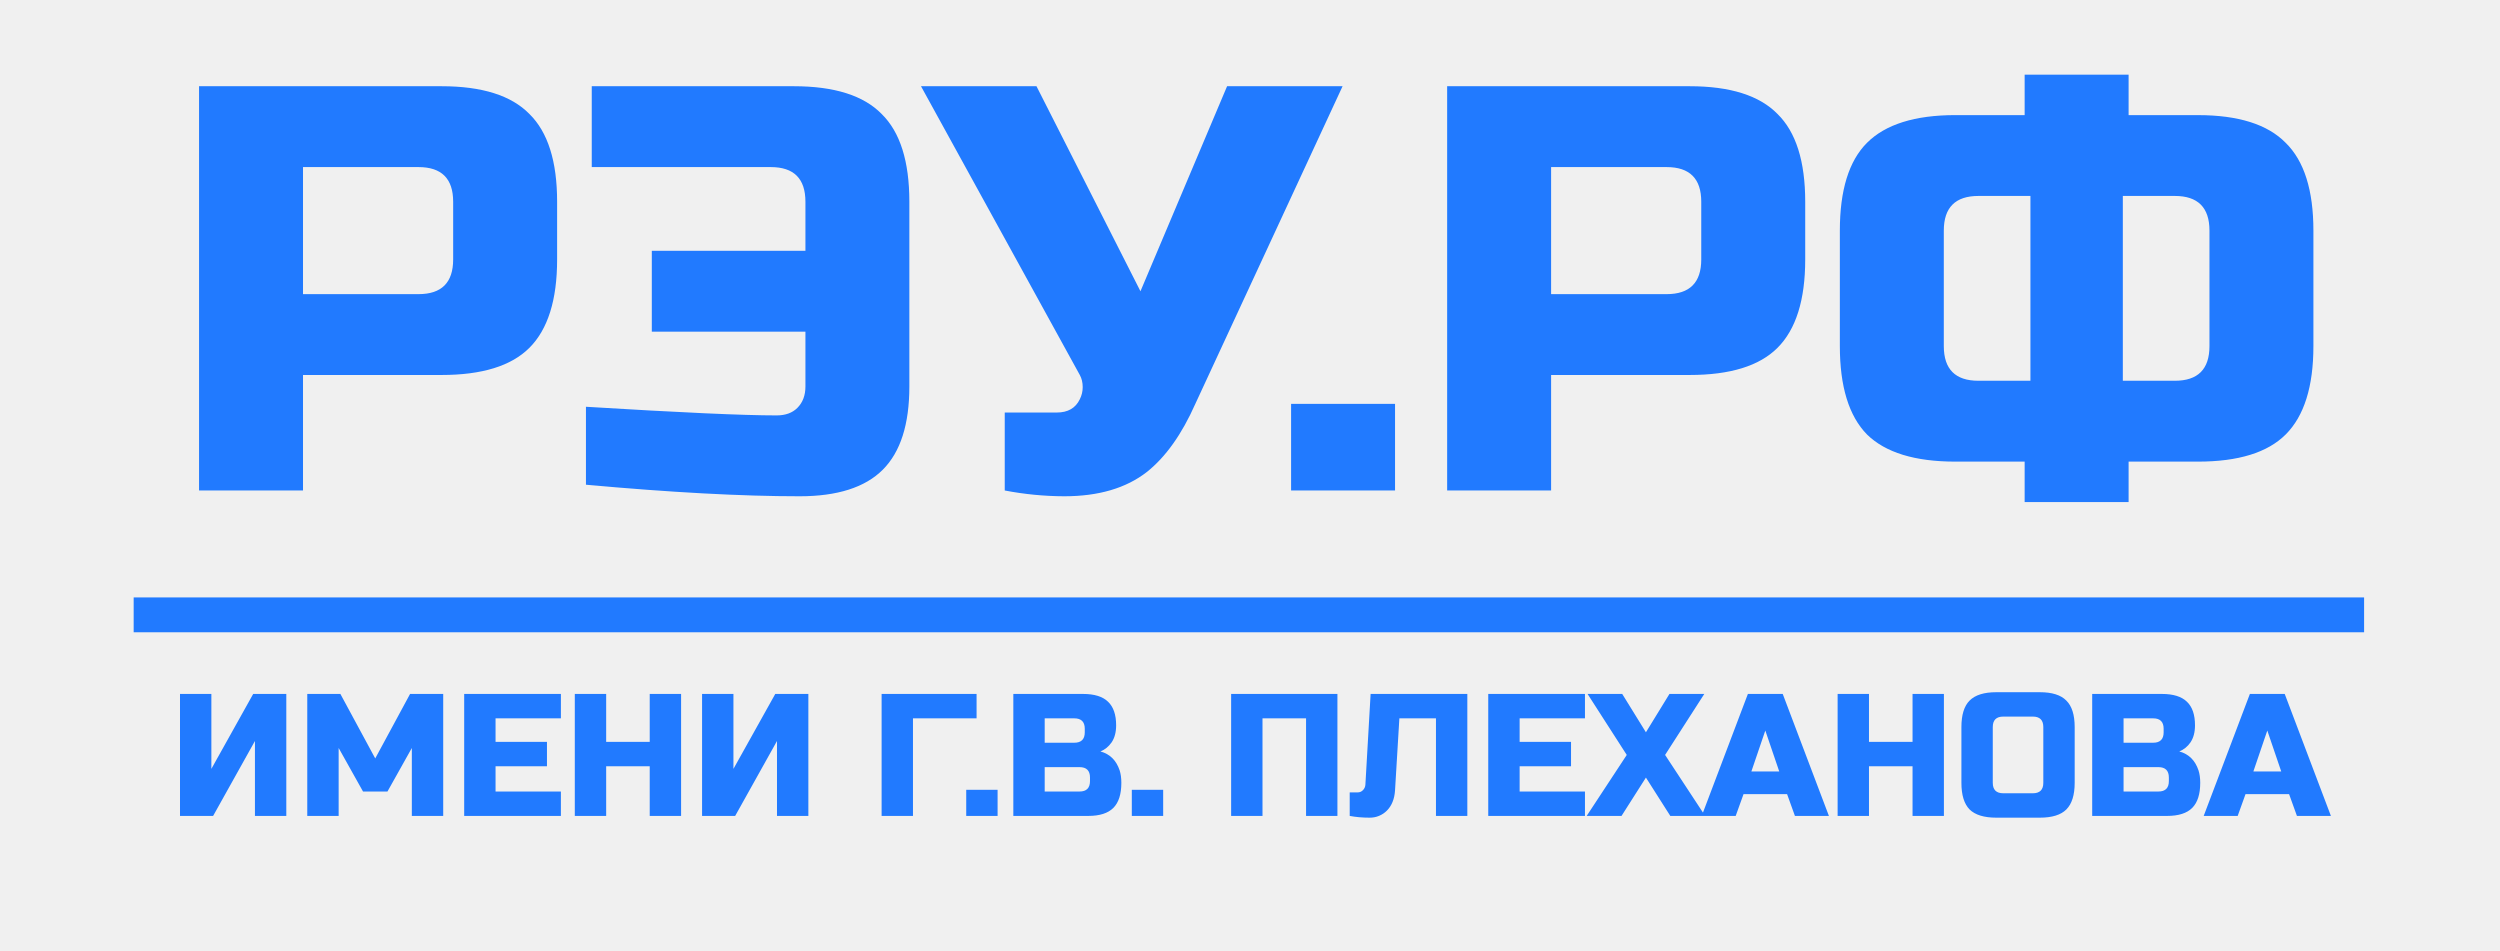
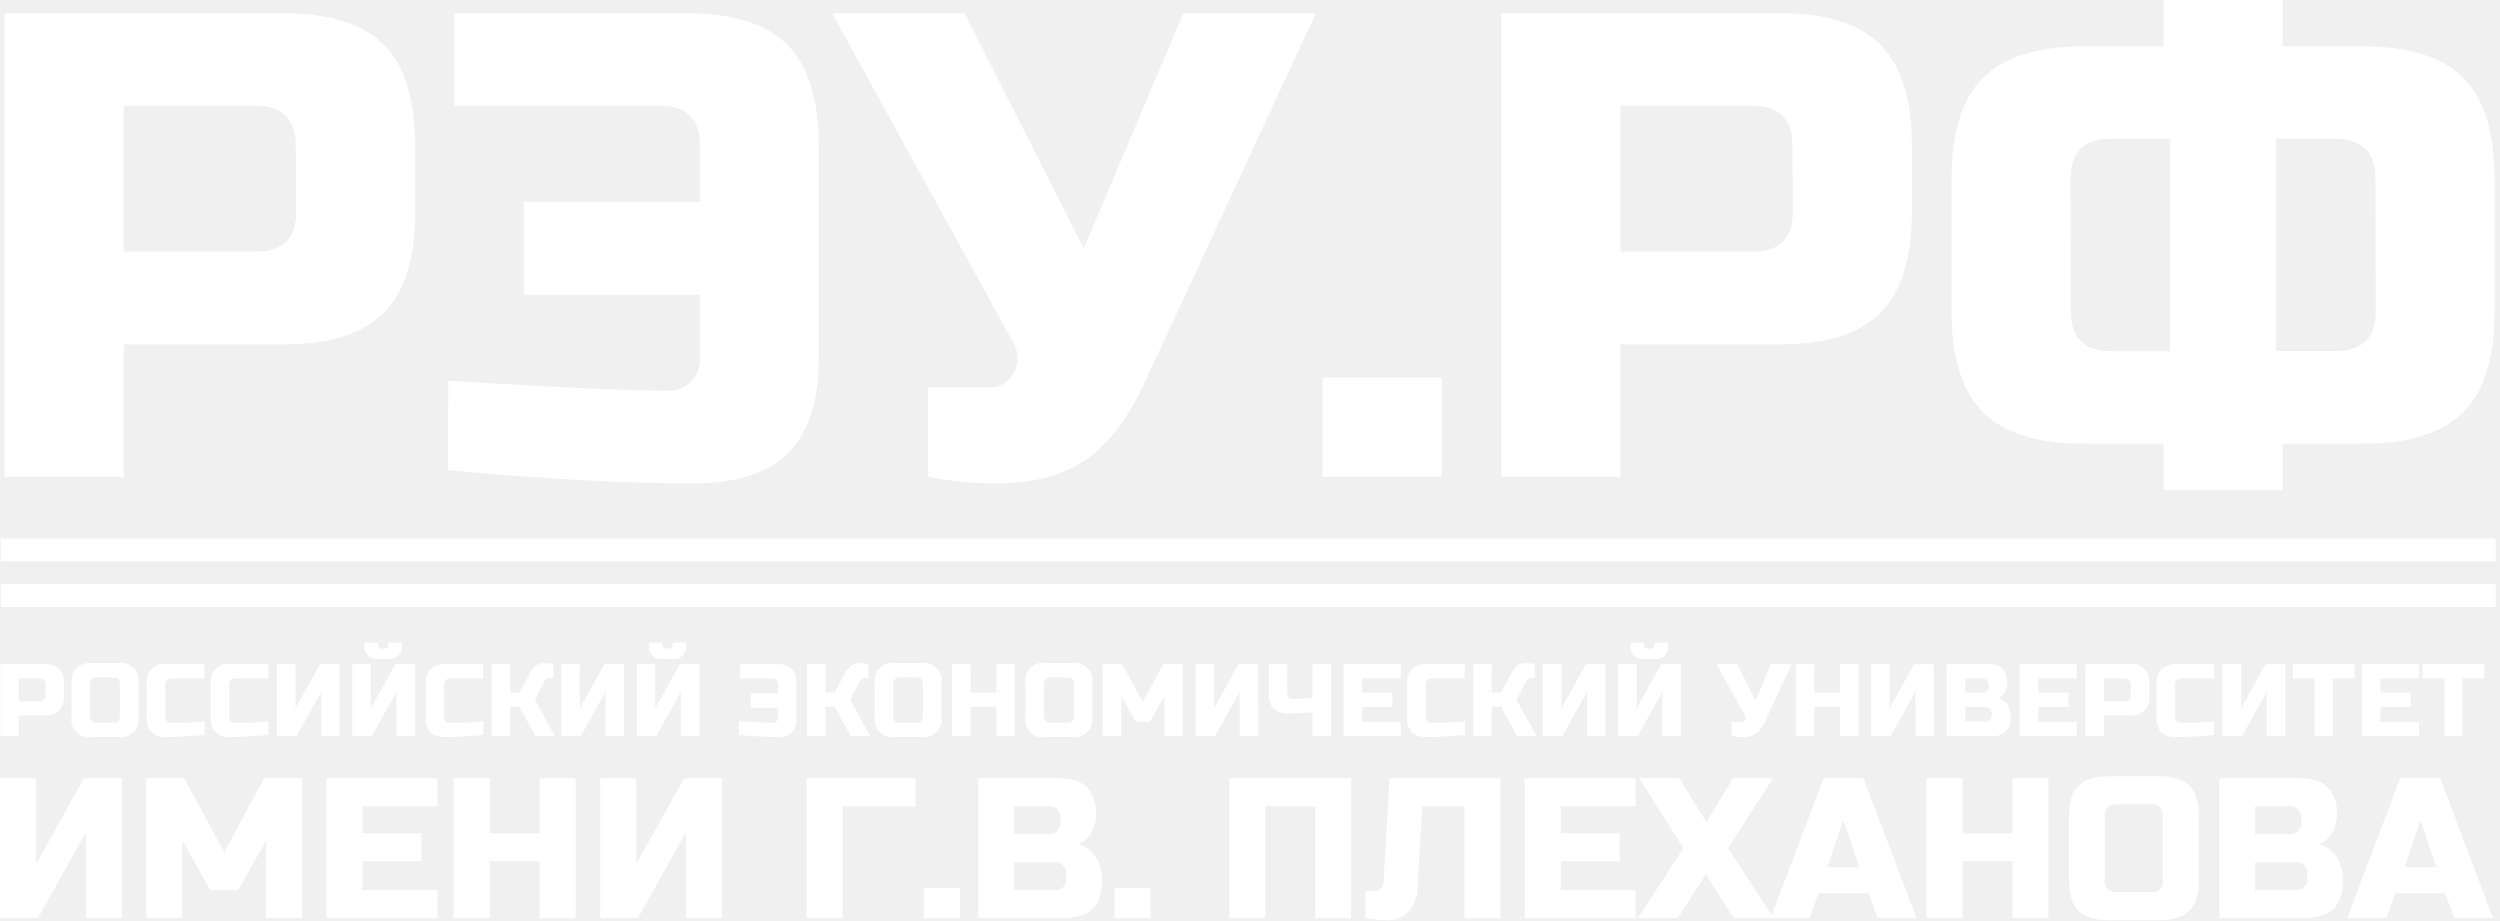
- <svg xmlns="http://www.w3.org/2000/svg" width="163" height="62" fill="none">
-   <g clip-path="url(#clip0_926_575)">
-     <path d="M12.978 5.622h15.815c2.636 0 4.544.603 5.723 1.808 1.205 1.18 1.808 3.087 1.808 5.723v3.766c0 2.636-.603 4.556-1.808 5.76-1.18 1.18-3.087 1.77-5.723 1.77h-9.037v7.531h-6.778V5.622zm16.568 7.531c0-1.506-.753-2.259-2.26-2.259h-7.53v8.284h7.53c1.507 0 2.26-.753 2.26-2.26v-3.765zm8.659 13.368c6.125.376 10.267.564 12.426.564.577 0 1.03-.163 1.356-.49.351-.35.527-.815.527-1.392v-3.578H42.498v-5.271h10.016v-3.2c0-1.507-.753-2.26-2.26-2.26H38.582V5.622H51.76c2.635 0 4.543.603 5.723 1.808 1.205 1.18 1.807 3.087 1.807 5.723v12.05c0 2.46-.577 4.267-1.732 5.422-1.154 1.155-2.962 1.732-5.422 1.732-3.765 0-8.41-.251-13.932-.753V26.52zm31.182 5.836a20.9 20.9 0 01-3.878-.377v-5.083h3.389c.728 0 1.23-.289 1.506-.866.126-.251.188-.514.188-.79 0-.302-.063-.566-.188-.791L60.049 5.622h7.53l6.779 13.368 5.648-13.368h7.53l-9.601 20.71c-.879 1.983-1.933 3.465-3.163 4.444-1.356 1.054-3.15 1.581-5.385 1.581zm14.792-6.025h6.778v5.648h-6.778v-5.648zm10.175-20.71h15.815c2.636 0 4.544.603 5.724 1.808 1.205 1.18 1.807 3.087 1.807 5.723v3.766c0 2.636-.602 4.556-1.807 5.76-1.18 1.18-3.088 1.77-5.724 1.77h-9.037v7.531h-6.778V5.622zm16.568 7.531c0-1.506-.753-2.259-2.259-2.259h-7.531v8.284h7.531c1.506 0 2.259-.753 2.259-2.26v-3.765zm39.912 9.414c0 2.636-.602 4.556-1.807 5.761-1.18 1.18-3.088 1.77-5.723 1.77h-4.519v2.636h-6.778v-2.636h-4.518c-2.636 0-4.556-.59-5.761-1.77-1.18-1.205-1.77-3.125-1.77-5.761v-7.531c0-2.636.59-4.544 1.77-5.724 1.205-1.204 3.125-1.807 5.761-1.807h4.518V4.87h6.778v2.636h4.519c2.635 0 4.543.603 5.723 1.807 1.205 1.18 1.807 3.088 1.807 5.724v7.53zm-6.777-7.531c0-1.506-.753-2.26-2.26-2.26h-3.388v12.05h3.388c1.507 0 2.26-.753 2.26-2.26v-7.53zm-17.321 7.53c0 1.507.753 2.26 2.259 2.26h3.389v-12.05h-3.389c-1.506 0-2.259.754-2.259 2.26v7.53z" fill="#217AFF" />
-     <path d="M8.715 40.088h145.424" stroke="#217AFF" stroke-width="2.272" stroke-miterlimit="10" />
-     <path d="M18.667 53.198h-2.045v-4.885l-2.727 4.885h-2.159v-7.953h2.045v4.886l2.727-4.886h2.159v7.953zm8.185-4.43l-1.59 2.84H23.67l-1.59-2.84v4.43h-2.046v-7.953h2.159l2.272 4.204 2.272-4.204h2.16v7.953h-2.046v-4.43zm9.719 4.43h-6.306v-7.953h6.306v1.59H32.31v1.535h3.352v1.59H32.31v1.648h4.26v1.59zm7.836 0h-2.045V49.96h-2.84v3.238h-2.045v-7.953h2.045v3.125h2.84v-3.125h2.045v7.953zm8.3 0H50.66v-4.885l-2.727 4.885h-2.158v-7.953h2.045v4.886l2.727-4.886h2.158v7.953zm6.819 0h-2.045v-7.953h6.192v1.59h-4.147v6.363zm3.472-1.704h2.045v1.704h-2.045v-1.704zm3.07-6.249h4.545c.742 0 1.288.17 1.636.512.348.333.523.844.523 1.533 0 .455-.099.826-.296 1.114-.197.28-.44.477-.727.59.614.167 1.03.576 1.25 1.228.076.234.113.507.113.818 0 .742-.174 1.287-.522 1.636-.349.348-.894.522-1.636.522h-4.885v-7.953zm5 5.454c0-.455-.228-.682-.682-.682h-2.272v1.59h2.272c.454 0 .681-.227.681-.681v-.227zm-.341-3.181c0-.455-.228-.682-.682-.682h-1.931v1.59h1.93c.455 0 .683-.227.683-.681v-.227zm3.067 3.976h2.045v1.704h-2.045v-1.704zM87.2 53.198h-2.045v-6.362h-2.84v6.362H80.27v-7.953h6.93v7.953zm3.755-1.647c-.038.545-.212.977-.523 1.295a1.56 1.56 0 01-1.147.466c-.455 0-.883-.038-1.284-.114v-1.534h.511a.46.46 0 00.353-.147.537.537 0 00.159-.364l.34-5.908h6.306v7.953h-2.045v-6.362h-2.386l-.284 4.715zm12.385 1.647h-6.306v-7.953h6.306v1.59h-4.26v1.535h3.351v1.59H99.08v1.648h4.26v1.59zm5.508-7.953h2.272l-2.556 3.977 2.613 3.976h-2.273l-1.59-2.5-1.591 2.5h-2.272l2.613-3.976-2.556-3.977h2.261l1.545 2.5 1.534-2.5zm4.319 7.953h-2.216l3.011-7.953h2.272l3.011 7.953h-2.216l-.511-1.42h-2.84l-.511 1.42zm1.022-2.897h1.818l-.909-2.67-.909 2.67zm12.554 2.897h-2.045V49.96h-2.84v3.238h-2.045v-7.953h2.045v3.125h2.84v-3.125h2.045v7.953zm6.481-5.794c0-.454-.227-.682-.682-.682h-1.931c-.454 0-.682.228-.682.682v3.636c0 .454.228.681.682.681h1.931c.455 0 .682-.227.682-.681v-3.636zm2.045 3.636c0 .795-.182 1.374-.545 1.738-.356.356-.932.534-1.727.534h-2.84c-.796 0-1.375-.178-1.739-.534-.356-.364-.534-.943-.534-1.738v-3.636c0-.795.178-1.37.534-1.727.364-.364.943-.545 1.739-.545h2.84c.795 0 1.371.181 1.727.545.363.356.545.932.545 1.727v3.636zm1.142-5.795h4.544c.742 0 1.288.17 1.636.512.349.333.523.844.523 1.533 0 .455-.099.826-.296 1.114a1.6 1.6 0 01-.727.59c.614.167 1.03.576 1.25 1.228.076.234.114.507.114.818 0 .742-.175 1.287-.523 1.636-.348.348-.894.522-1.636.522h-4.885v-7.953zm4.999 5.454c0-.455-.228-.682-.682-.682h-2.272v1.59h2.272c.454 0 .682-.227.682-.681v-.227zm-.341-3.181c0-.455-.228-.682-.682-.682h-1.931v1.59h1.931c.454 0 .682-.227.682-.681v-.227zm4.828 5.68h-2.216l3.011-7.953h2.272l3.011 7.953h-2.215l-.512-1.42h-2.84l-.511 1.42zm1.022-2.897h1.818l-.909-2.67-.909 2.67z" fill="#217AFF" />
-   </g>
-   <defs>
-     <clipPath id="clip0_926_575">
-       <path fill="#fff" d="M0 0h162.304v62H0z" />
-     </clipPath>
-   </defs>
+ <svg xmlns="http://www.w3.org/2000/svg" width="144" height="53" fill="none">
+   <path d="M.266.763h16.02c2.671 0 4.61.604 5.818 1.812 1.208 1.208 1.812 3.147 1.812 5.817v3.814c0 2.67-.604 4.61-1.812 5.818-1.208 1.208-3.147 1.812-5.817 1.812H7.132v7.629H.266V.763zm16.77 7.629c0-1.535-.767-2.302-2.301-2.302H7.132v8.405h7.629c1.535 0 2.302-.767 2.302-2.302l-.026-3.801zm8.787 13.542c6.206.381 10.403.572 12.588.572a1.778 1.778 0 001.908-1.907V16.98H30.174v-5.347h10.145V8.392c0-1.535-.768-2.302-2.302-2.302H26.178V.763H39.53c2.67 0 4.61.604 5.818 1.812 1.207 1.208 1.811 3.147 1.811 5.817v12.207c0 2.492-.584 4.323-1.752 5.491-1.169 1.169-3 1.754-5.495 1.756-3.815 0-8.52-.254-14.114-.763l.026-5.15zm31.584 5.912a21.262 21.262 0 01-3.946-.381v-5.15h3.433a1.539 1.539 0 001.526-.878c.128-.254.193-.535.19-.819a1.576 1.576 0 00-.19-.782L47.93.763h7.629l6.866 13.541L68.163.763h7.63l-9.728 20.98c-.89 2.017-1.96 3.517-3.21 4.502-1.37 1.07-3.186 1.603-5.448 1.601zm18.769-6.103h6.866v5.722h-6.866v-5.722zM86.473.763h16.021c2.67 0 4.609.604 5.817 1.812 1.208 1.208 1.812 3.147 1.812 5.817v3.814c0 2.67-.604 4.61-1.812 5.818-1.208 1.208-3.147 1.812-5.817 1.812h-9.155v7.629h-6.866V.763zm16.771 7.629c0-1.535-.768-2.302-2.302-2.302h-7.603v8.405h7.629c1.535 0 2.302-.767 2.302-2.302l-.026-3.801zm40.446 9.536c0 2.67-.604 4.61-1.812 5.818-1.208 1.208-3.147 1.812-5.817 1.812h-4.578v2.67h-6.866v-2.67h-4.578c-2.67 0-4.609-.604-5.817-1.812-1.208-1.208-1.812-3.147-1.812-5.817v-7.63c0-2.67.604-4.609 1.812-5.817 1.208-1.208 3.147-1.812 5.817-1.812h4.578V0h6.866v2.67h4.578c2.67 0 4.609.604 5.817 1.812 1.208 1.208 1.812 3.147 1.812 5.817v7.63zm-24.414 0c0 1.535.768 2.302 2.302 2.302h3.427V7.997h-3.44c-1.534 0-2.302.768-2.302 2.302l.013 7.63zm17.547-7.629c0-1.534-.767-2.302-2.301-2.302h-3.42v12.22h3.439c1.535 0 2.302-.767 2.302-2.302l-.02-7.616zm6.928 20.718H.047v1.315H143.75v-1.315zM.02 38.251h2.486c.326-.028.65.072.904.28.209.252.31.578.28.904v.592a1.227 1.227 0 01-.28.901c-.252.21-.577.312-.904.283H1.085v1.184H.02V38.25zm2.604 1.184a.33.33 0 00-.355-.355H1.085v1.315h1.184a.328.328 0 00.355-.355v-.605zM7.97 41.27a1.02 1.02 0 01-1.184 1.183h-1.48a1.015 1.015 0 01-1.184-1.183v-1.895c-.029-.326.071-.65.28-.904a1.26 1.26 0 01.904-.28h1.48a1.017 1.017 0 011.184 1.184v1.895zm-1.066-1.895a.328.328 0 00-.355-.355H5.543a.33.33 0 00-.355.355v1.895a.33.33 0 00.355.355h1.006a.328.328 0 00.355-.355v-1.895zm4.873 2.961c-.877.078-1.607.118-2.19.118a.986.986 0 01-1.125-1.125v-1.894a1.016 1.016 0 011.184-1.184h2.131v.829H9.883a.328.328 0 00-.355.355v1.894a.3.3 0 00.079.217.277.277 0 00.203.08h.911l.421-.024.658-.043-.023.777zm3.683 0c-.876.078-1.606.118-2.19.118a.986.986 0 01-1.124-1.125v-1.894a1.017 1.017 0 011.184-1.184h2.13v.829h-1.894a.328.328 0 00-.368.355v1.894a.287.287 0 00.082.217.279.279 0 00.204.08h.908l.42-.024.642-.043.007.777zm4.104.058h-1.066V39.85l-1.42 2.545h-1.125v-4.143h1.066v2.545l1.42-2.545h1.125v4.143zm3.274.001v-2.546l-1.417 2.546h-1.128V38.25h1.065v2.546l1.421-2.546h1.125v4.144h-1.066zm-1.065-4.44a.682.682 0 01-.77-.77v-.177h.77v.148a.204.204 0 00.207.208h.177a.206.206 0 00.193-.128.204.204 0 00.015-.08v-.148h.77v.178a.681.681 0 01-.77.77h-.592zm6.059 4.38c-.877.08-1.607.119-2.19.119a1.174 1.174 0 01-.855-.273 1.159 1.159 0 01-.27-.852v-1.894a1.24 1.24 0 01.28-.904c.252-.207.575-.307.9-.28h2.131v.829h-1.894a.33.33 0 00-.355.355v1.894a.298.298 0 00.079.217.276.276 0 00.204.079h.908l.417-.023.658-.043-.013.776zm3.508-4.143c.179.008.357.028.533.06v.798h-.237a.267.267 0 00-.16.056.4.4 0 00-.106.122l-.562 1.065 1.154 2.102h-1.125l-.917-1.687h-.533v1.687h-1.059V38.25h1.066v1.644h.532l.592-1.124c.08-.156.193-.294.33-.405a.77.77 0 01.492-.174zm4.603 4.202h-1.066V39.85l-1.42 2.545h-1.125v-4.143h1.066v2.545l1.42-2.545h1.125v4.143zm3.278.001v-2.546l-1.42 2.546h-1.125V38.25h1.065v2.546l1.42-2.546h1.125v4.144h-1.065zm-1.065-4.44a.682.682 0 01-.77-.77v-.177h.77v.148a.204.204 0 00.207.208h.177a.206.206 0 00.193-.128.204.204 0 00.015-.08v-.148h.762v.178a.681.681 0 01-.77.77h-.584zm4.41 3.585a39.3 39.3 0 001.954.089.291.291 0 00.217-.08.3.3 0 00.079-.216v-.563h-1.572v-.829h1.572v-.506a.33.33 0 00-.355-.355h-1.835v-.829h2.071c.327-.028.651.072.905.28.209.252.31.578.28.904v1.894a1.16 1.16 0 01-.27.852c-.238.2-.546.299-.855.273-.592 0-1.322-.04-2.19-.118v-.796zm6.946-3.348c.175.009.348.028.52.059v.8h-.237a.266.266 0 00-.16.055.4.4 0 00-.106.122l-.563 1.065 1.155 2.101h-1.125l-.917-1.686h-.533v1.686H46.48v-4.143h1.066v1.644h.533l.592-1.124c.08-.156.192-.294.328-.405a.77.77 0 01.513-.174zm4.72 3.078a1.017 1.017 0 01-1.184 1.184h-1.48a1.02 1.02 0 01-1.184-1.184v-1.894a1.017 1.017 0 011.184-1.184h1.48a1.012 1.012 0 011.184 1.184v1.894zm-1.066-1.894a.328.328 0 00-.355-.355h-1.006a.33.33 0 00-.355.355v1.894a.33.33 0 00.355.355h1.006a.33.33 0 00.355-.355v-1.894zm5.288 3.018h-1.066v-1.687h-1.48v1.687H54.84v-4.143h1.069v1.644h1.48v-1.644h1.065v4.143zm4.458-1.124a1.02 1.02 0 01-1.184 1.184h-1.48a1.017 1.017 0 01-1.183-1.184v-1.894a1.014 1.014 0 011.184-1.184h1.48a1.016 1.016 0 011.183 1.184v1.894zm-1.065-1.894a.328.328 0 00-.355-.355h-1.007a.33.33 0 00-.355.355v1.894a.328.328 0 00.355.355h1.007a.33.33 0 00.355-.355v-1.894zm5.223.71l-.829 1.48h-.829l-.828-1.48v2.302h-1.072V38.25h1.124l1.184 2.19 1.184-2.19h1.125v4.143h-1.066l.007-2.308zm5.407 2.308h-1.072V39.85l-1.421 2.545h-1.125v-4.143h1.066v2.545l1.42-2.545h1.125l.007 4.143zm3.125-1.361c-.474.04-.92.06-1.342.06a1.24 1.24 0 01-.9-.274 1.16 1.16 0 01-.274-.852v-1.716h1.066v1.717a.272.272 0 00.296.295c.322 0 .707-.02 1.154-.059v-1.953h1.065v4.143h-1.065v-1.361zm5.078 1.361h-3.29v-4.143h3.29v.829h-2.22v.815h1.742v.829H78.46v.858h2.22v.812zm3.687-.058c-.877.078-1.607.118-2.19.118a1.16 1.16 0 01-.852-.273 1.148 1.148 0 01-.273-.852v-1.894a1.24 1.24 0 01.28-.904c.253-.208.578-.308.904-.28h2.13v.829h-1.893a.328.328 0 00-.355.355v1.894a.3.3 0 00.079.217.277.277 0 00.203.08h.911l.418-.024.658-.043-.02.777zm3.509-4.144c.178.008.356.028.532.06v.798h-.233a.25.25 0 00-.158.056.37.37 0 00-.109.122l-.562 1.065 1.158 2.102h-1.125l-.918-1.688h-.532v1.688h-1.066V38.25h1.066v1.644h.532l.592-1.124a1.32 1.32 0 01.33-.405.777.777 0 01.493-.174zm4.606 4.202h-1.066V39.85l-1.42 2.545H88.87v-4.143h1.066v2.545l1.42-2.545h1.125v4.143zm3.274.001v-2.546l-1.42 2.546H93.21V38.25h1.065v2.546l1.421-2.546h1.125v4.144h-1.066zm-1.065-4.44a.681.681 0 01-.77-.77v-.177h.77v.148a.204.204 0 00.207.208h.184a.206.206 0 00.192-.128.204.204 0 00.015-.08v-.148h.78v.178a.681.681 0 01-.77.77h-.608zm5.651 4.499a3.306 3.306 0 01-.612-.06v-.799h.536a.237.237 0 00.233-.134.24.24 0 00.03-.129.216.216 0 00-.03-.121l-1.624-2.96h1.184l1.065 2.101.885-2.101h1.187l-1.509 3.256c-.109.269-.28.508-.5.697a1.316 1.316 0 01-.845.25zm6.714-.06h-1.065v-1.687h-1.48v1.687h-1.066v-4.143h1.066v1.644h1.48v-1.644h1.065v4.143zm4.337 0h-1.065V39.85l-1.434 2.545h-1.124v-4.143h1.065v2.545l1.421-2.545h1.124l.013 4.143zm.732-4.143h2.361c.307-.025.613.069.852.263a1.082 1.082 0 01.273.803c.013.202-.035.404-.138.578a.831.831 0 01-.379.31.923.923 0 01.658.638c.042.138.062.282.059.427a.982.982 0 01-.668 1.087.983.983 0 01-.456.038h-2.546l-.016-4.144zm2.427 1.184a.336.336 0 00-.095-.26.331.331 0 00-.26-.095h-1.007v.815h1.007a.33.33 0 00.355-.328v-.132zm.177 1.644a.335.335 0 00-.018-.14.335.335 0 00-.196-.196.33.33 0 00-.141-.019h-1.184v.829h1.184a.331.331 0 00.337-.215.335.335 0 00.018-.14v-.119zm4.895 1.315h-3.288v-4.143h3.288v.829h-2.219v.815h1.746v.829h-1.746v.858h2.219v.812zm.493-4.143h2.49a1.016 1.016 0 011.153.698c.048.157.058.324.027.486v.592a1.01 1.01 0 01-.28.901 1.012 1.012 0 01-.9.283h-1.421v1.183h-1.069v-4.143zm2.605 1.184a.336.336 0 00-.096-.26.33.33 0 00-.26-.095h-1.18v1.315h1.19a.331.331 0 00.337-.215.335.335 0 00.018-.14l-.009-.605zm4.813 2.901c-.877.078-1.607.118-2.19.118a1.158 1.158 0 01-.852-.273 1.153 1.153 0 01-.273-.852v-1.894c-.03-.326.07-.652.28-.904.253-.208.578-.308.904-.28h2.131v.829h-1.894a.33.33 0 00-.355.355v1.894c-.002.04.004.08.017.117a.323.323 0 00.061.1.28.28 0 00.204.08h.911l.421-.024.641-.043-.006.777zm4.099.058h-1.065V39.85l-1.421 2.545h-1.125v-4.143h1.066v2.545l1.42-2.545h1.125v4.143zm2.745 0h-1.066V39.08h-1.243v-.829h3.552v.829h-1.243v3.314zm4.956 0h-3.288v-4.143h3.288v.829h-2.219v.815h1.746v.829h-1.746v.858h2.219v.812zm2.507 0h-1.053V39.08h-1.246v-.829h3.548v.829h-1.249v3.314zM7.02 52.885H4.95v-4.95l-2.763 4.95H0v-8.057h2.072v4.95l2.762-4.95h2.187v8.057zm8.312-4.489l-1.612 2.877h-1.61l-1.611-2.877v4.489H8.425v-8.057h2.187l2.302 4.259 2.301-4.259h2.187v8.057h-2.071v-4.489zm9.866 4.489h-6.39v-8.057h6.39v1.611H20.88v1.556h3.397v1.608H20.88v1.67h4.318v1.612zm7.959 0h-2.071v-3.289h-2.878v3.289h-2.071v-8.057h2.071v3.167h2.878v-3.167h2.072v8.057zm8.428 0h-2.078v-4.95l-2.762 4.95h-2.17v-8.057h2.07v4.95l2.763-4.95h2.187l-.01 8.057zm6.952 0h-2.072v-8.057h6.27v1.611h-4.198v6.446zm4.682-1.727h2.072v1.727h-2.072v-1.727zm3.133-6.33h4.603c.752 0 1.3.171 1.645.513a2.085 2.085 0 01.529 1.559c.019.396-.086.787-.3 1.121a1.606 1.606 0 01-.736.605 1.783 1.783 0 011.266 1.243c.081.269.12.548.115.829 0 .752-.176 1.3-.53 1.644-.352.344-.9.52-1.643.53h-4.95v-8.044zm4.719 2.302a.611.611 0 00-.691-.69h-1.957v1.61h1.957a.611.611 0 00.69-.69v-.23zm.345 3.223a.61.61 0 00-.69-.69h-2.303v1.61h2.302a.61.61 0 00.69-.69v-.23zm2.784.805h2.07v1.727H64.2v-1.727zm13.626 1.727h-2.072V46.44h-2.878v6.445h-2.071v-8.057h7.02v8.057zm3.294-.362a1.573 1.573 0 01-1.165.477 7.1 7.1 0 01-1.299-.115v-1.556h.516a.489.489 0 00.366-.148.554.554 0 00.154-.368l.345-5.985h6.386v8.057h-2.071V46.44h-2.424l-.286 4.774a1.991 1.991 0 01-.523 1.309zm13.098.362h-6.39v-8.057h6.39v1.611H89.9v1.556h3.397v1.608H89.9v1.67h4.317v1.612zm5.604-8.057h2.302l-2.588 4.028 2.63 4.029h-2.302l-1.61-2.532-1.612 2.532H94.34l2.63-4.029-2.545-4.028h2.302l1.566 2.532 1.529-2.532z" fill="#fff" />
+   <path d="M104.218 52.885h-2.23l3.049-8.057h2.302l3.051 8.057h-2.246l-.516-1.437h-2.877l-.533 1.437zm1.036-2.933h1.841l-.921-2.707-.92 2.707zm12.739 2.933h-2.071v-3.289h-2.878v3.289h-2.071v-8.057h2.071v3.167h2.878v-3.167h2.071v8.057zm8.66-2.187c0 .806-.184 1.39-.546 1.756-.362.365-.95.546-1.756.546h-2.877c-.805 0-1.39-.182-1.756-.546-.366-.364-.548-.95-.546-1.756v-3.683c0-.807.182-1.392.546-1.756.364-.364.949-.546 1.756-.546h2.877c.805 0 1.39.182 1.756.546.362.365.546.95.546 1.756v3.683zm-2.072-3.683a.614.614 0 00-.173-.517.608.608 0 00-.517-.174h-1.973a.61.61 0 00-.691.69v3.684a.615.615 0 00.691.69h1.973a.613.613 0 00.69-.69v-3.683zm3.243-2.187h4.604c.75 0 1.298.171 1.644.513a2.076 2.076 0 01.53 1.559 1.94 1.94 0 01-.3 1.121 1.619 1.619 0 01-.736.605 1.781 1.781 0 011.266 1.243c.081.269.119.548.115.829 0 .752-.177 1.3-.529 1.644-.353.344-.902.52-1.645.53h-4.949v-8.044zm4.719 2.302a.614.614 0 00-.69-.69h-1.957v1.61h1.957a.613.613 0 00.69-.69v-.23zm.345 3.223a.6.6 0 00-.173-.518.609.609 0 00-.517-.173h-2.302v1.611h2.302a.61.61 0 00.69-.69v-.23zm4.571 2.532h-2.256l3.048-8.057h2.302l3.052 8.057h-2.246l-.516-1.437h-2.878l-.506 1.437zm1.036-2.933h1.841l-.92-2.707-.921 2.707zm5.256-16.305H.047v1.315H143.75v-1.315z" fill="#fff" />
</svg>
